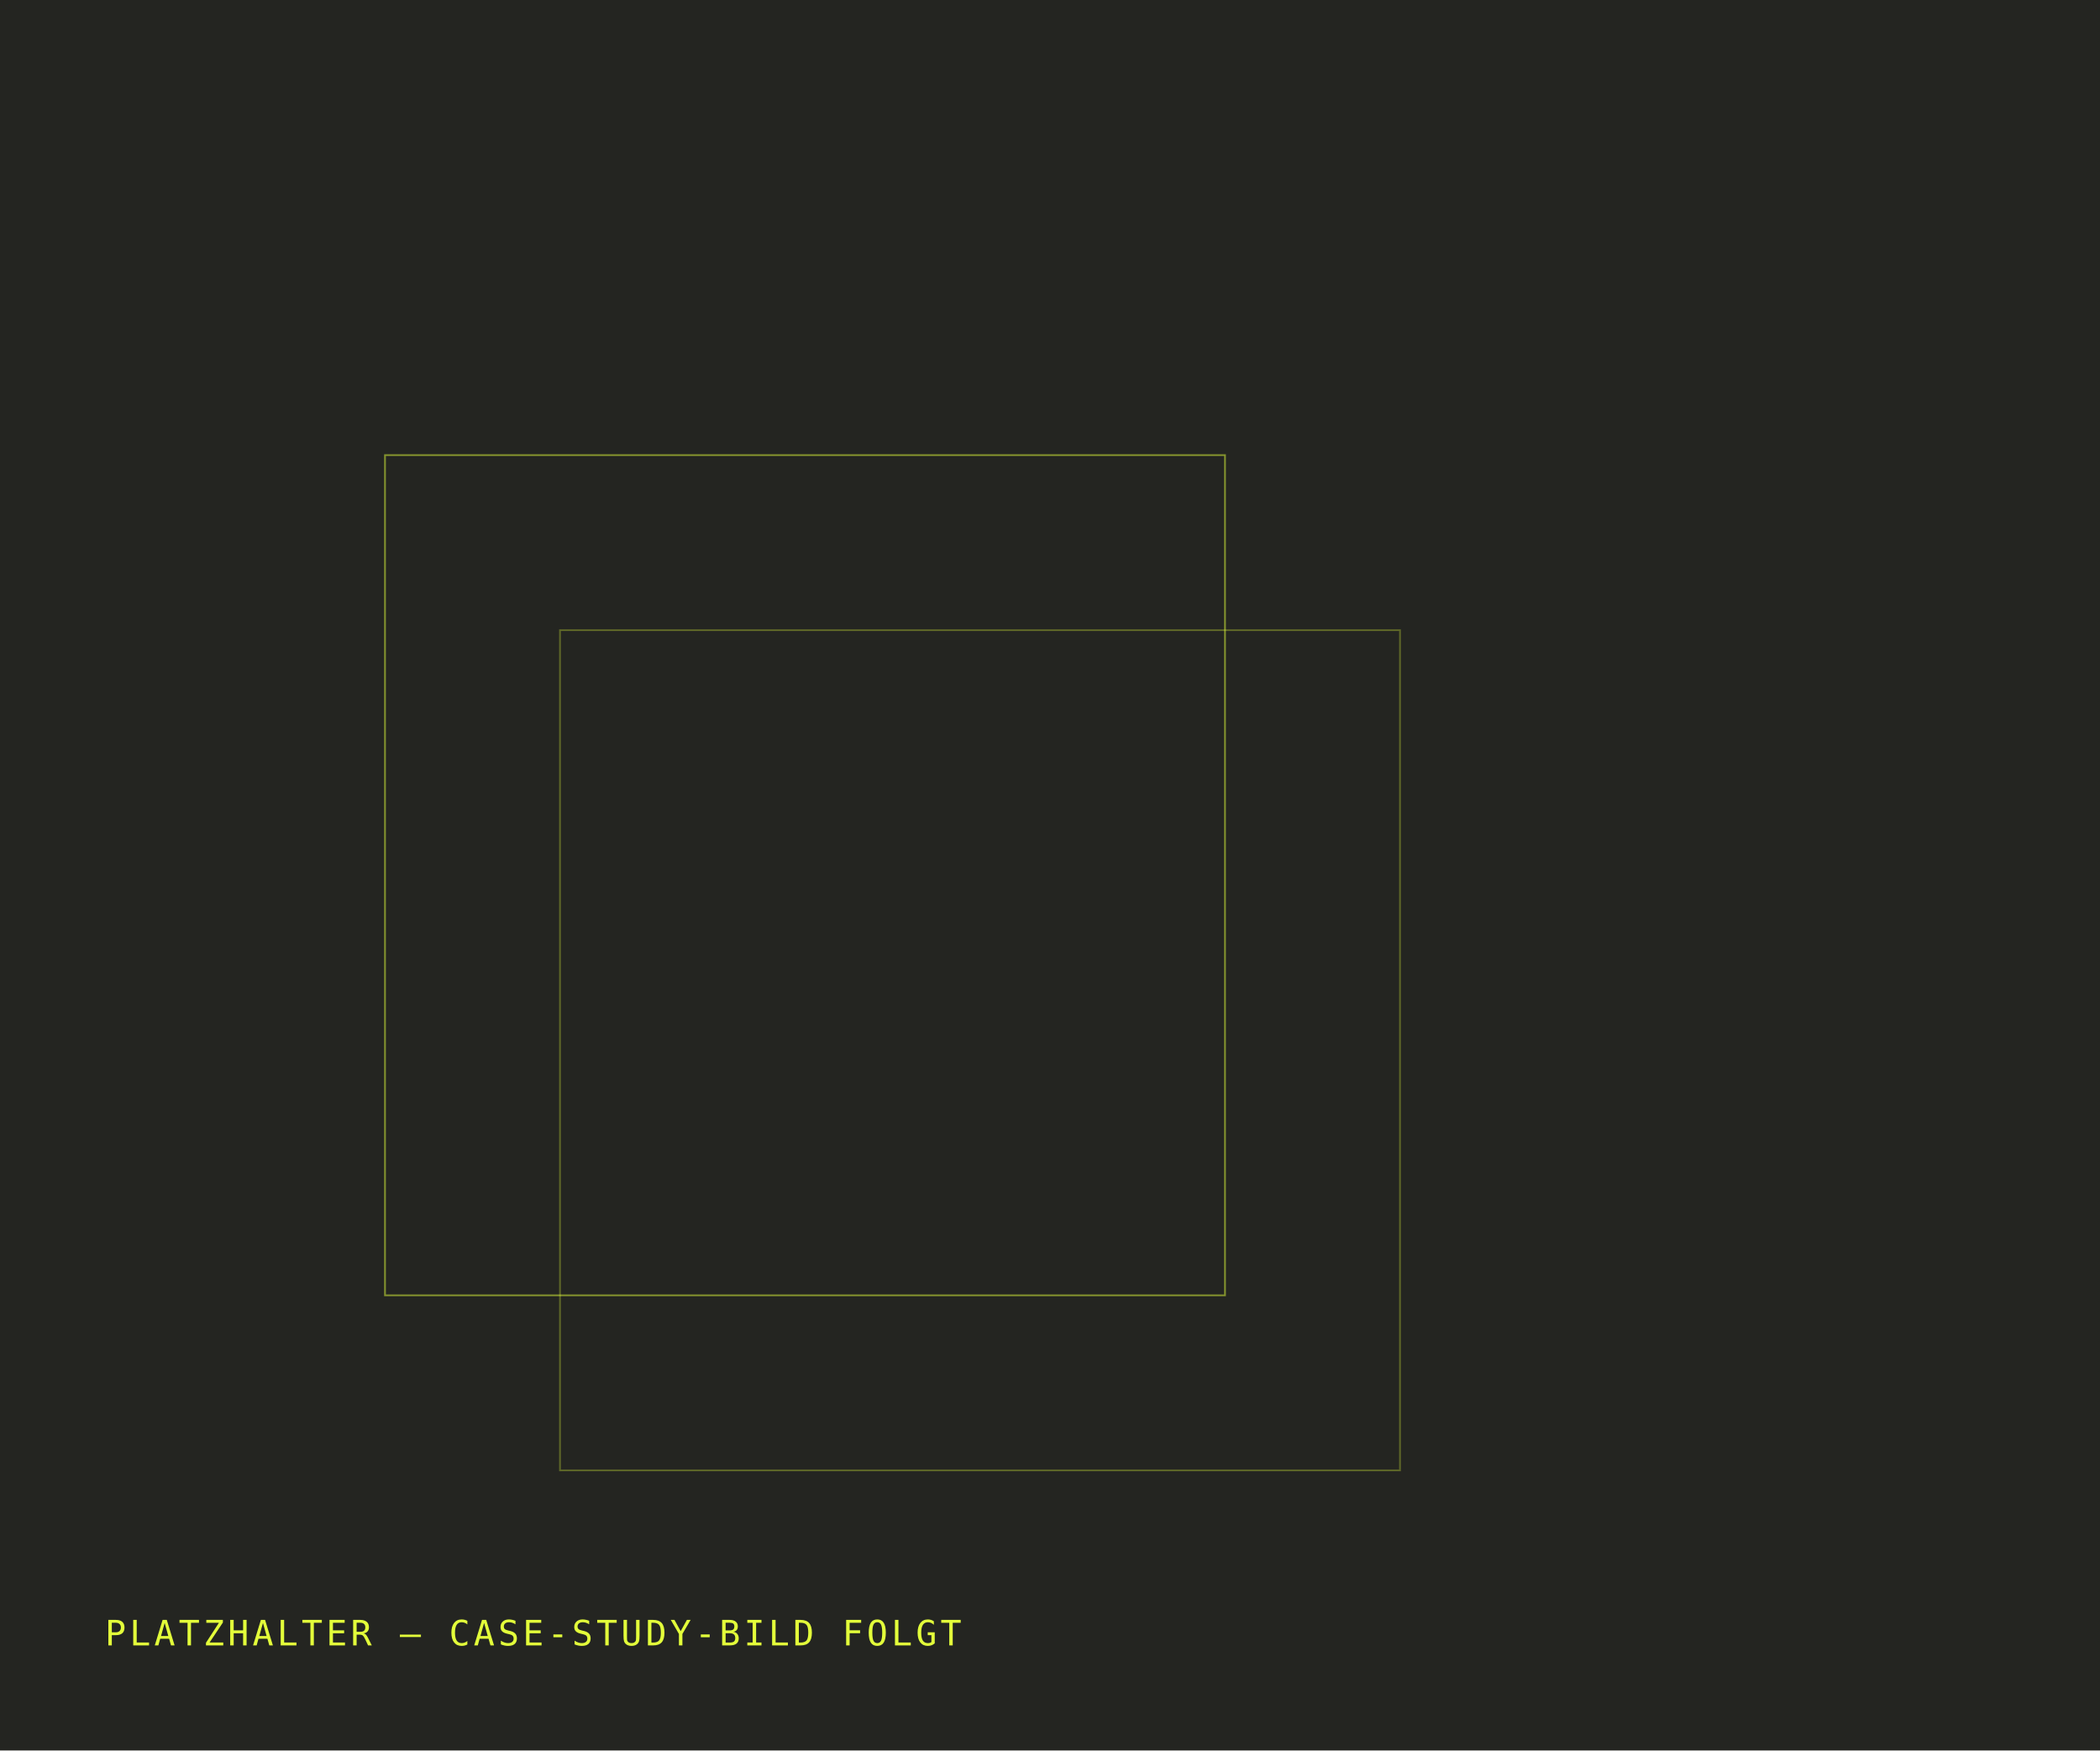
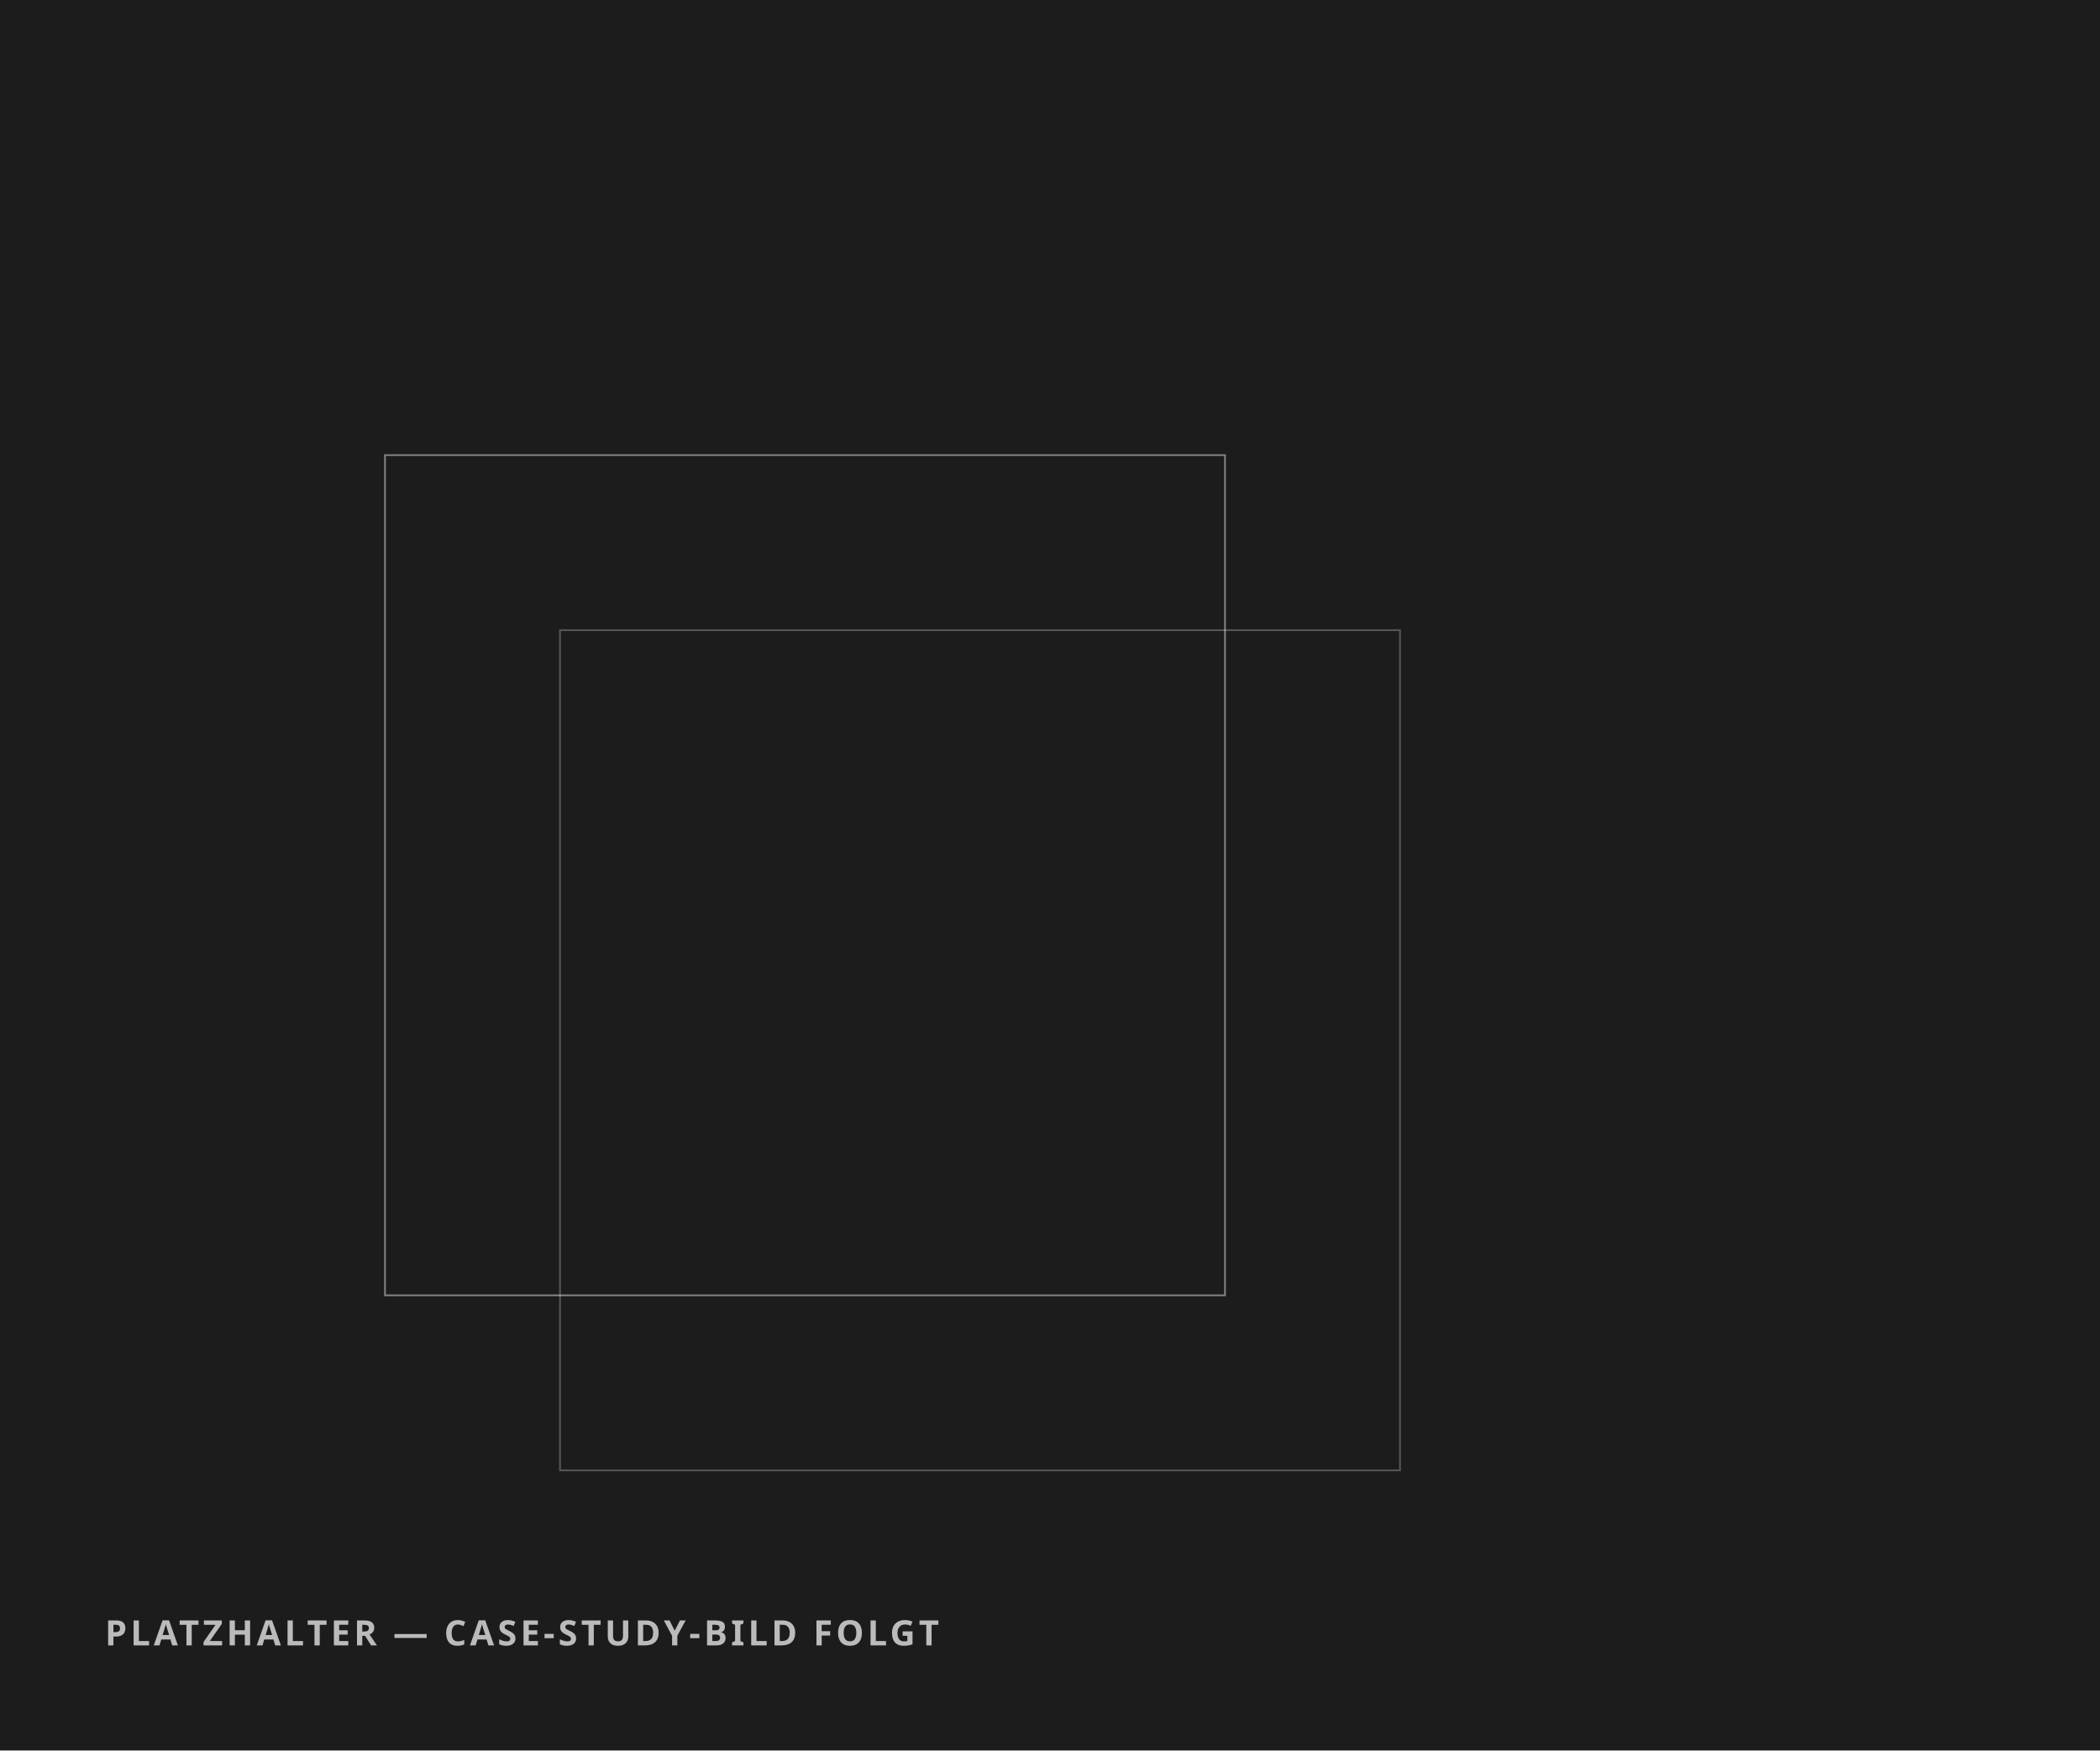
<svg xmlns="http://www.w3.org/2000/svg" viewBox="0 0 1200 1000" width="1200" height="1000">
-   <rect width="1200" height="1000" fill="#242521" />
-   <rect x="220" y="260" width="480" height="480" fill="none" stroke="#e3ff3a" stroke-opacity="0.5" stroke-width="1" />
-   <rect x="320" y="360" width="480" height="480" fill="none" stroke="#e3ff3a" stroke-opacity="0.3" stroke-width="1" />
-   <text x="60" y="940" font-family="monospace" font-size="20" fill="#e3ff3a" letter-spacing="2">PLATZHALTER — CASE-STUDY-BILD FOLGT</text>
+   <rect width="1200" height="1000" fill="#1c1c1c" />
+   <rect x="220" y="260" width="480" height="480" fill="none" stroke="#ffffff" stroke-opacity="0.45" stroke-width="1" />
+   <rect x="320" y="360" width="480" height="480" fill="none" stroke="#ffffff" stroke-opacity="0.25" stroke-width="1" />
+   <text x="60" y="940" font-family="sans-serif" font-weight="700" font-size="20" fill="#ffffff" fill-opacity="0.7" letter-spacing="2">PLATZHALTER — CASE-STUDY-BILD FOLGT</text>
</svg>
